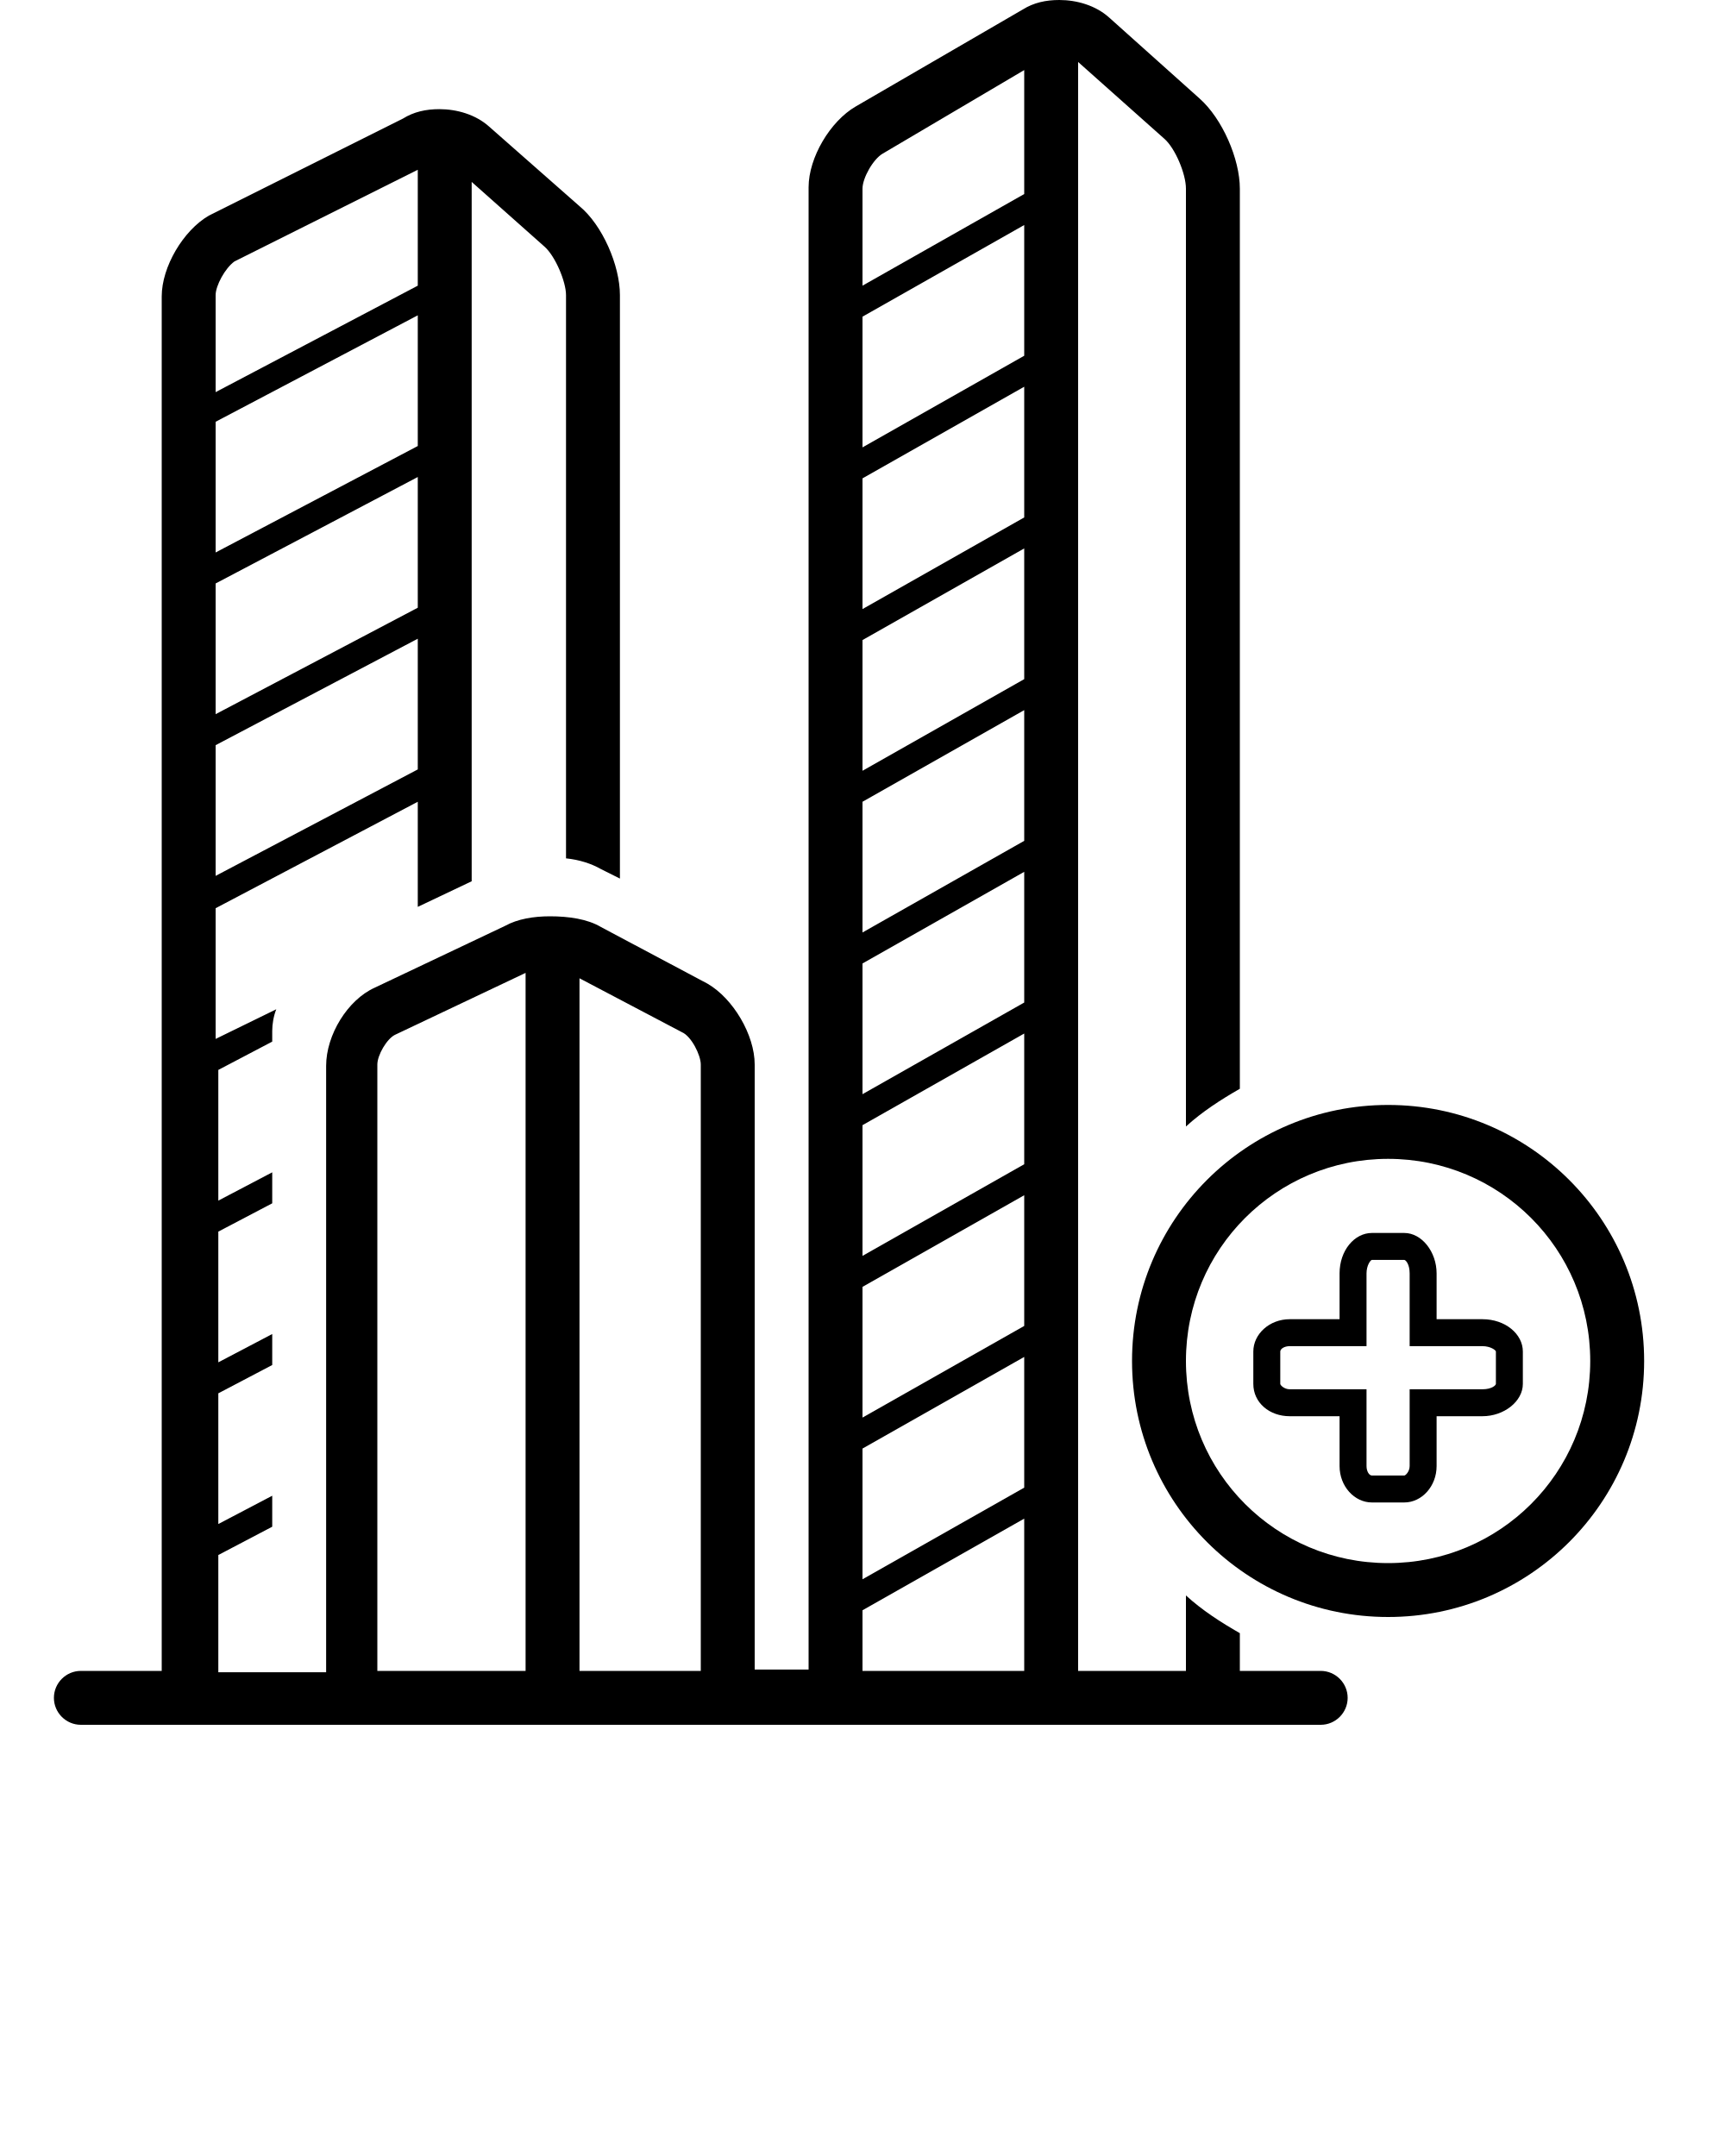
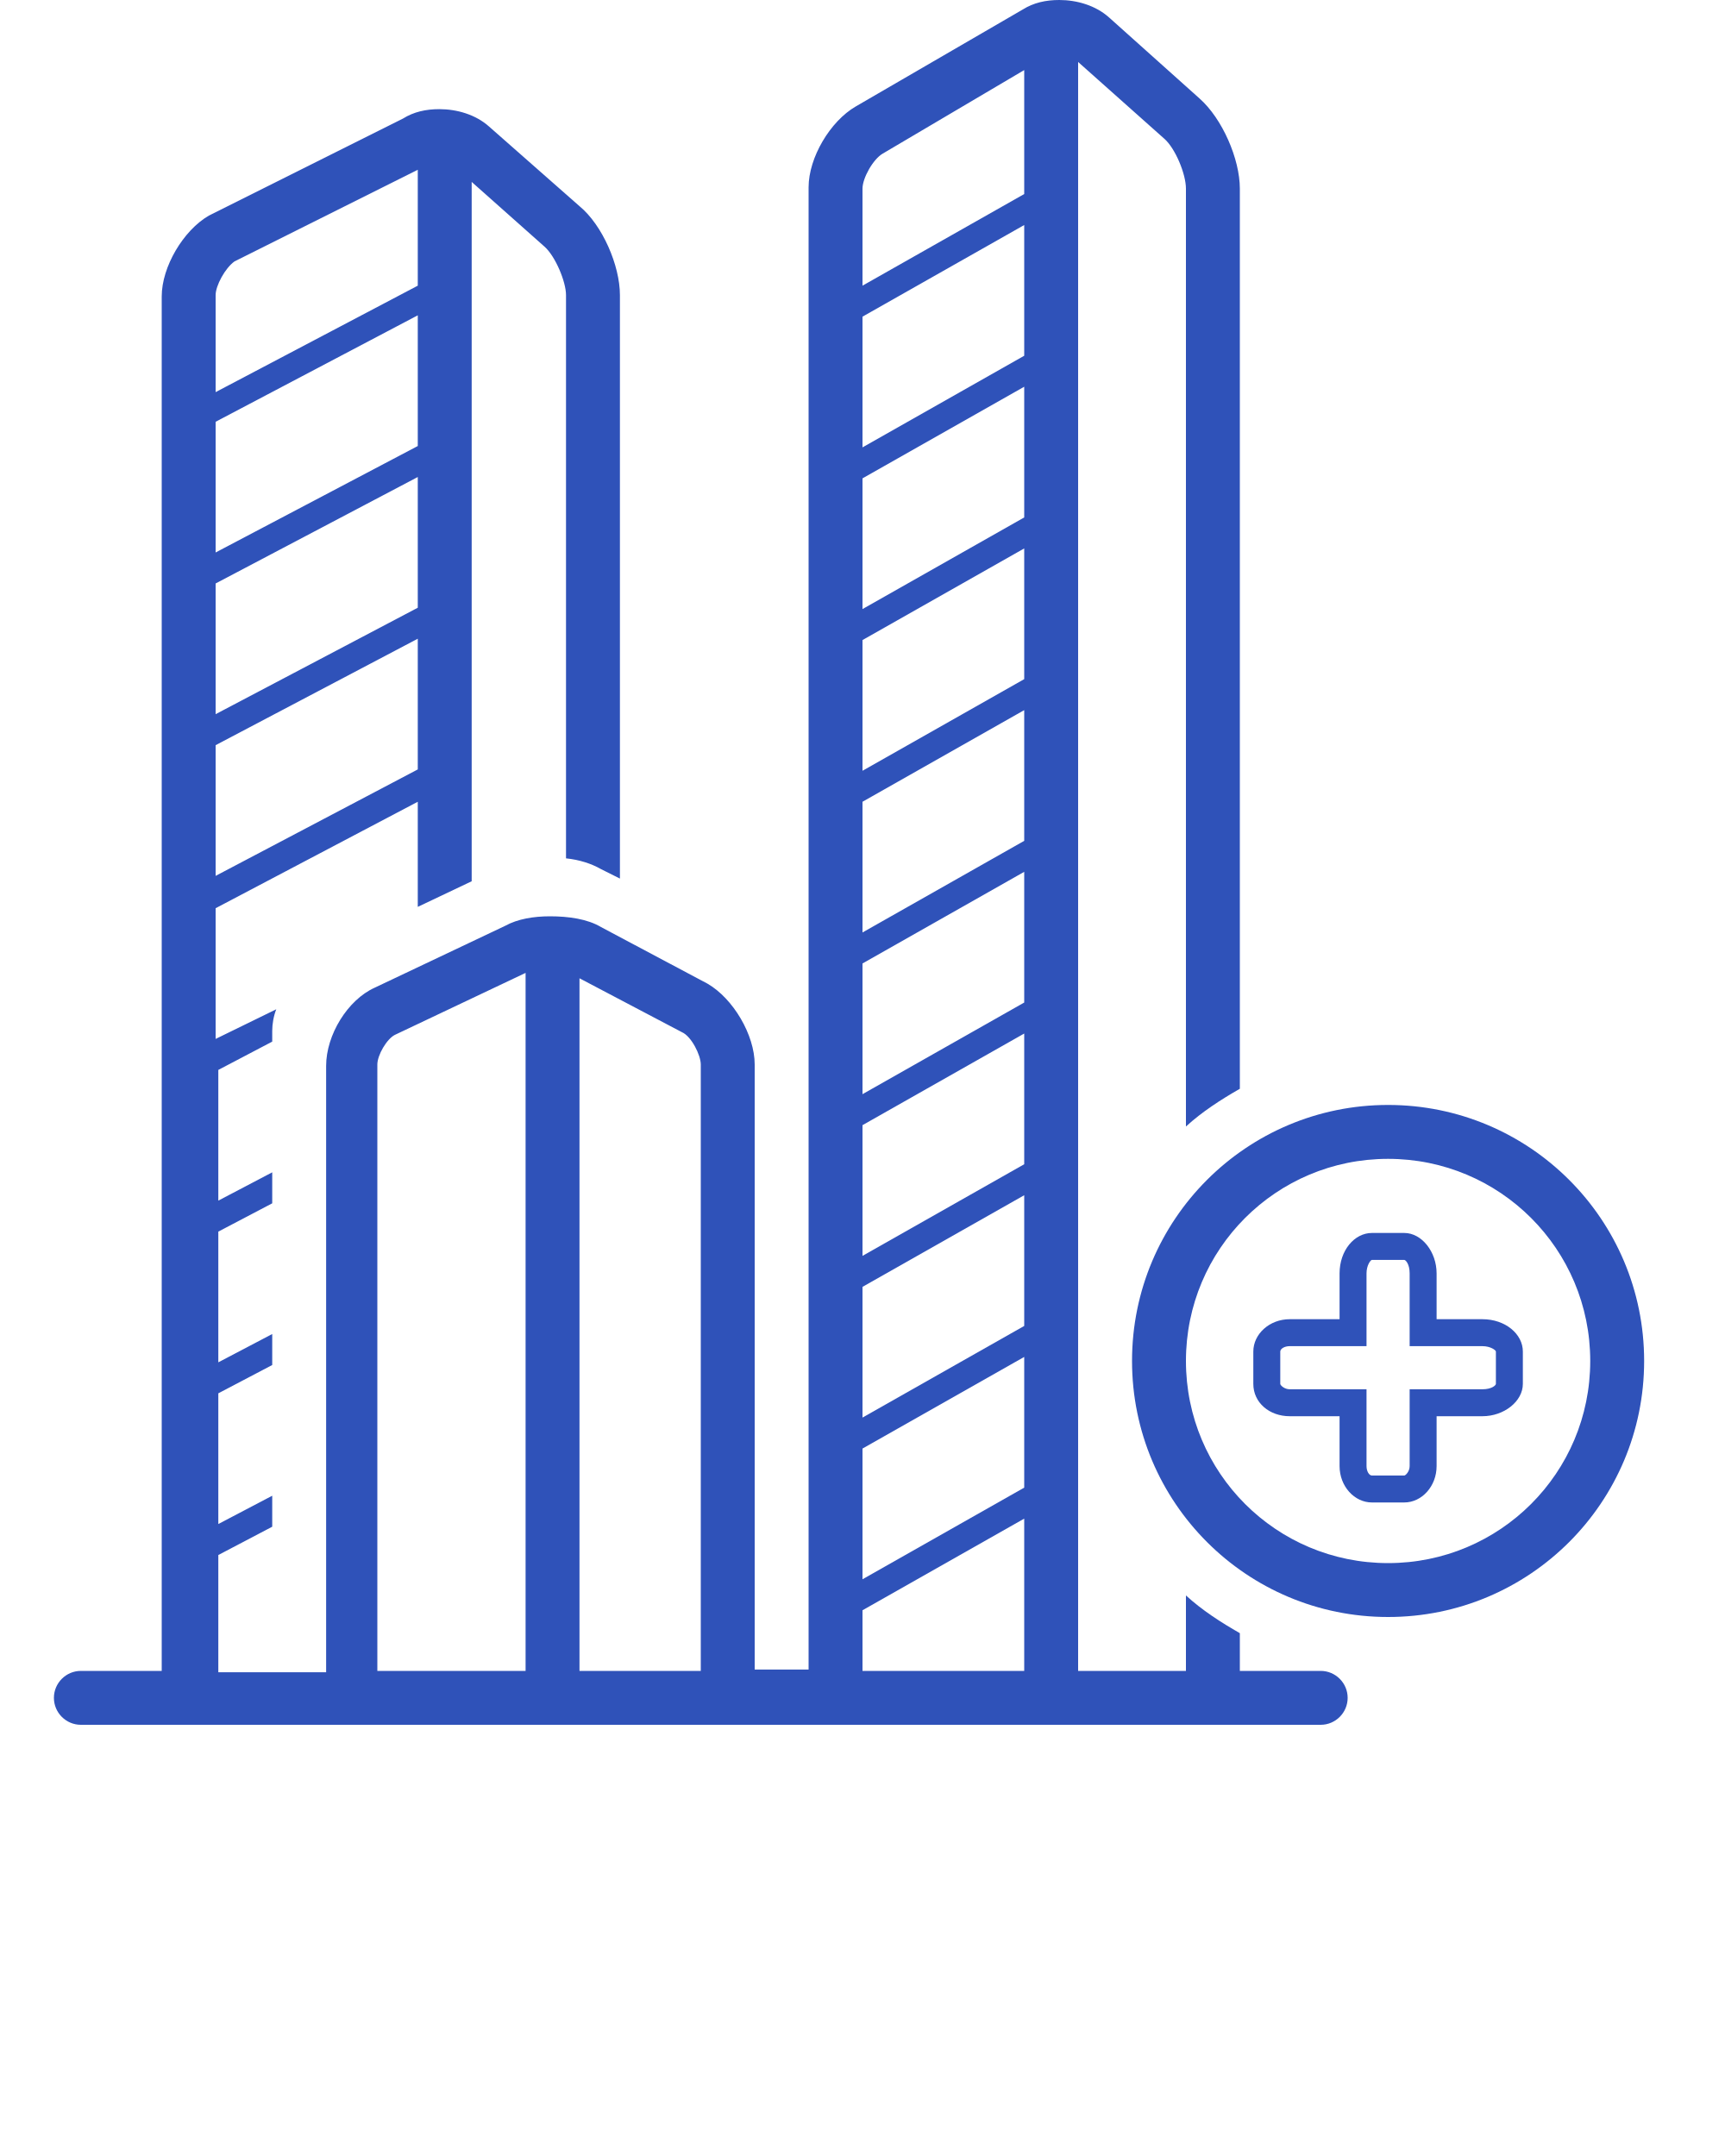
<svg xmlns="http://www.w3.org/2000/svg" version="1.1" x="0px" y="0px" viewBox="0 0 128 160" style="enable-background:new 0 0 128 128;" xml:space="preserve">
-   <path d="M6,128h92c1.1,0,2-0.9,2-2s-0.9-2-2-2h-6v-2.8c-1.4-0.8-2.8-1.7-4-2.8v5.6h-8V4.6l6.4,5.7C87.2,11,88,12.9,88,14v69.6   c1.2-1.1,2.6-2,4-2.8V14c0-2.2-1.3-5.2-3-6.7l-6.7-6c-1-0.9-2.4-1.3-3.7-1.3c-1,0-1.9,0.2-2.7,0.7L63.5,7.9c-1.9,1.1-3.5,3.8-3.5,6   v110h-4V79c0-2.2-1.6-4.9-3.5-6l-7.9-4.2c-1-0.6-2.4-0.8-3.8-0.8c-1.2,0-2.4,0.2-3.3,0.7l-9.7,4.6c-2,0.9-3.6,3.5-3.6,5.8v45h-8   v-8.7l4-2.1V111l-4,2.1v-9.7l4-2.1V99l-4,2.1v-9.7l4-2.1V87l-4,2.1v-9.7l4-2.1v-0.8c0-0.5,0.1-1.1,0.3-1.6L16,77.1v-9.7l15-7.9v7.8   l4-1.9V13.5l5.4,4.8c0.8,0.7,1.6,2.6,1.6,3.6v41.8c1,0.1,1.9,0.4,2.6,0.8l1.4,0.7V21.9c0-2.2-1.3-5.2-3-6.6l-6.7-5.9   c-1-0.9-2.4-1.3-3.7-1.3c-1,0-1.9,0.2-2.7,0.7l-14.4,7.2c-1.9,1.1-3.5,3.8-3.5,6V124H6c-1.1,0-2,0.9-2,2S4.9,128,6,128z M64,14   c0-0.8,0.8-2.2,1.5-2.6L76,5.2v9.2l-12,6.8V14z M64,23.5l12-6.8v9.7l-12,6.8V23.5z M64,35.5l12-6.8v9.7l-12,6.8V35.5z M64,47.5   l12-6.8v9.7l-12,6.8V47.5z M64,59.5l12-6.8v9.7l-12,6.8V59.5z M64,71.5l12-6.8v9.7l-12,6.8V71.5z M64,83.5l12-6.8v9.7l-12,6.8V83.5z    M64,95.5l12-6.8v9.7l-12,6.8V95.5z M64,107.5l12-6.8v9.7l-12,6.8V107.5z M64,119.5l12-6.8V124H64V119.5z M43,72.6l7.6,4   c0.7,0.3,1.4,1.7,1.4,2.4v45h-9V72.6z M28,79c0-0.7,0.7-1.9,1.3-2.2l9.7-4.6V124H28V79z M16,21.9c0-0.7,0.7-2,1.4-2.5L31,12.6v8.6   l-15,7.9V21.9z M16,31.3l15-7.9v9.7l-15,7.9V31.3z M16,43.3l15-7.9v9.7l-15,7.9V43.3z M16,55.3l15-7.9v9.7l-15,7.9V55.3z" />
-   <path d="M84,101c0,10.5,8.5,19,19,19s19-8.5,19-19c0-10.5-8.5-19-19-19S84,90.5,84,101z M103,86c8.3,0,15,6.7,15,15s-6.7,15-15,15   s-15-6.7-15-15S94.7,86,103,86z" />
-   <path d="M95.7,105.1h3.7v3.7c0,1.5,1.1,2.7,2.4,2.7h2.4c1.3,0,2.4-1.2,2.4-2.7v-3.7h3.4c1.6,0,3-1.1,3-2.4v-2.4c0-1.3-1.3-2.4-3-2.4   h-3.4v-3.4c0-1.6-1.1-3-2.4-3h-2.4c-1.3,0-2.4,1.3-2.4,3v3.4h-3.7c-1.5,0-2.7,1.1-2.7,2.4v2.4C93,104.1,94.2,105.1,95.7,105.1z    M95,100.3c0-0.2,0.3-0.4,0.7-0.4h5.7v-5.4c0-0.6,0.3-1,0.4-1h2.4c0.1,0,0.4,0.3,0.4,1v5.4h5.4c0.6,0,1,0.3,1,0.4v2.4   c0,0.1-0.3,0.4-1,0.4h-5.4v5.7c0,0.4-0.3,0.7-0.4,0.7h-2.4c-0.2,0-0.4-0.3-0.4-0.7v-5.7h-5.7c-0.4,0-0.7-0.3-0.7-0.4V100.3z" />
+   <path fill="#2f52b9" d="M6,128h92c1.1,0,2-0.9,2-2s-0.9-2-2-2h-6v-2.8c-1.4-0.8-2.8-1.7-4-2.8v5.6h-8V4.6l6.4,5.7C87.2,11,88,12.9,88,14v69.6   c1.2-1.1,2.6-2,4-2.8V14c0-2.2-1.3-5.2-3-6.7l-6.7-6c-1-0.9-2.4-1.3-3.7-1.3c-1,0-1.9,0.2-2.7,0.7L63.5,7.9c-1.9,1.1-3.5,3.8-3.5,6   v110h-4V79c0-2.2-1.6-4.9-3.5-6l-7.9-4.2c-1-0.6-2.4-0.8-3.8-0.8c-1.2,0-2.4,0.2-3.3,0.7l-9.7,4.6c-2,0.9-3.6,3.5-3.6,5.8v45h-8   v-8.7l4-2.1V111l-4,2.1v-9.7l4-2.1V99l-4,2.1v-9.7l4-2.1V87l-4,2.1v-9.7l4-2.1v-0.8c0-0.5,0.1-1.1,0.3-1.6L16,77.1v-9.7l15-7.9v7.8   l4-1.9V13.5l5.4,4.8c0.8,0.7,1.6,2.6,1.6,3.6v41.8c1,0.1,1.9,0.4,2.6,0.8l1.4,0.7V21.9c0-2.2-1.3-5.2-3-6.6l-6.7-5.9   c-1-0.9-2.4-1.3-3.7-1.3c-1,0-1.9,0.2-2.7,0.7l-14.4,7.2c-1.9,1.1-3.5,3.8-3.5,6V124H6c-1.1,0-2,0.9-2,2S4.9,128,6,128z M64,14   c0-0.8,0.8-2.2,1.5-2.6L76,5.2v9.2l-12,6.8V14z M64,23.5l12-6.8v9.7l-12,6.8V23.5z M64,35.5l12-6.8v9.7l-12,6.8V35.5z M64,47.5   l12-6.8v9.7l-12,6.8V47.5z M64,59.5l12-6.8v9.7l-12,6.8V59.5z M64,71.5l12-6.8v9.7l-12,6.8V71.5z M64,83.5l12-6.8v9.7l-12,6.8V83.5z    M64,95.5l12-6.8v9.7l-12,6.8V95.5z M64,107.5l12-6.8v9.7l-12,6.8V107.5z M64,119.5l12-6.8V124H64V119.5z M43,72.6l7.6,4   c0.7,0.3,1.4,1.7,1.4,2.4v45h-9V72.6z M28,79c0-0.7,0.7-1.9,1.3-2.2l9.7-4.6V124H28V79z M16,21.9c0-0.7,0.7-2,1.4-2.5L31,12.6v8.6   l-15,7.9V21.9z M16,31.3l15-7.9v9.7l-15,7.9V31.3z M16,43.3l15-7.9v9.7l-15,7.9V43.3z M16,55.3l15-7.9v9.7l-15,7.9V55.3z" />
+   <path fill="#2f52b9" d="M84,101c0,10.5,8.5,19,19,19s19-8.5,19-19c0-10.5-8.5-19-19-19S84,90.5,84,101z M103,86c8.3,0,15,6.7,15,15s-6.7,15-15,15   s-15-6.7-15-15S94.7,86,103,86z" />
+   <path fill="#2f52b9" d="M95.7,105.1h3.7v3.7c0,1.5,1.1,2.7,2.4,2.7h2.4c1.3,0,2.4-1.2,2.4-2.7v-3.7h3.4c1.6,0,3-1.1,3-2.4v-2.4c0-1.3-1.3-2.4-3-2.4   h-3.4v-3.4c0-1.6-1.1-3-2.4-3h-2.4c-1.3,0-2.4,1.3-2.4,3v3.4h-3.7c-1.5,0-2.7,1.1-2.7,2.4v2.4C93,104.1,94.2,105.1,95.7,105.1z    M95,100.3c0-0.2,0.3-0.4,0.7-0.4h5.7v-5.4c0-0.6,0.3-1,0.4-1h2.4c0.1,0,0.4,0.3,0.4,1v5.4h5.4c0.6,0,1,0.3,1,0.4v2.4   c0,0.1-0.3,0.4-1,0.4h-5.4v5.7c0,0.4-0.3,0.7-0.4,0.7h-2.4c-0.2,0-0.4-0.3-0.4-0.7v-5.7h-5.7c-0.4,0-0.7-0.3-0.7-0.4V100.3z" />
</svg>
